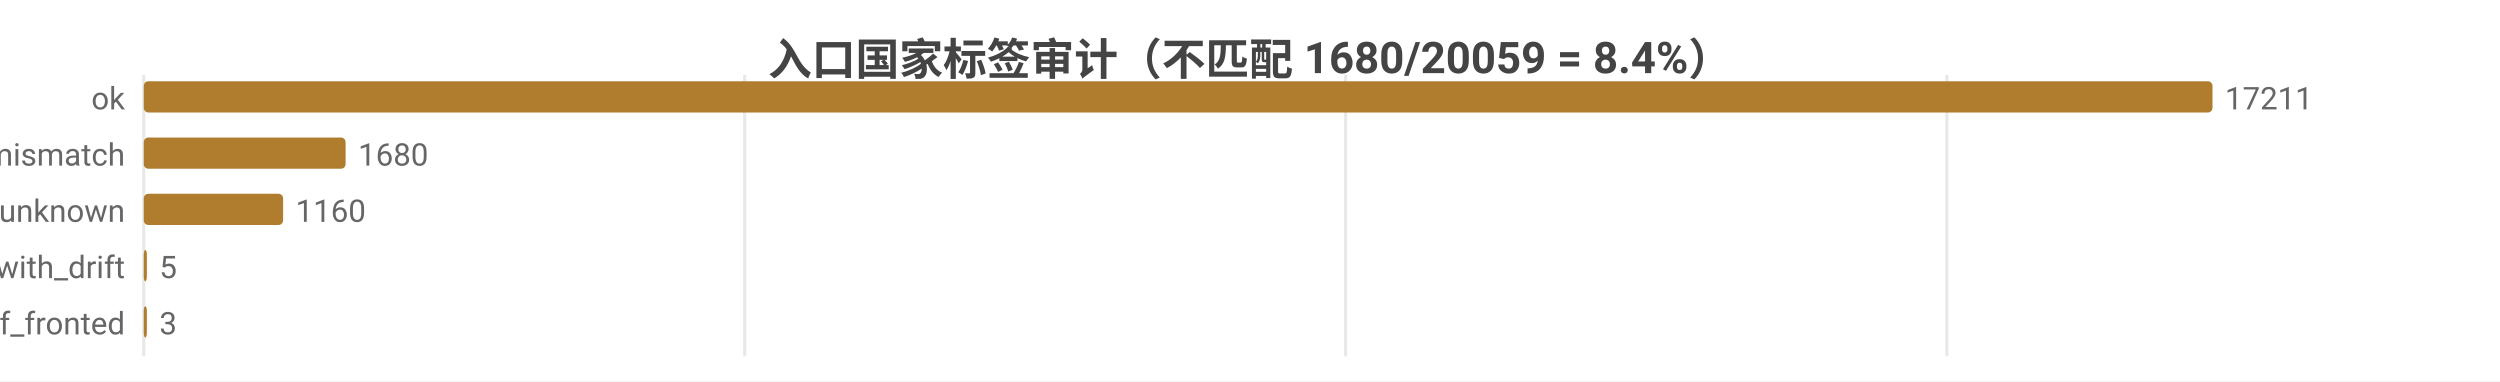
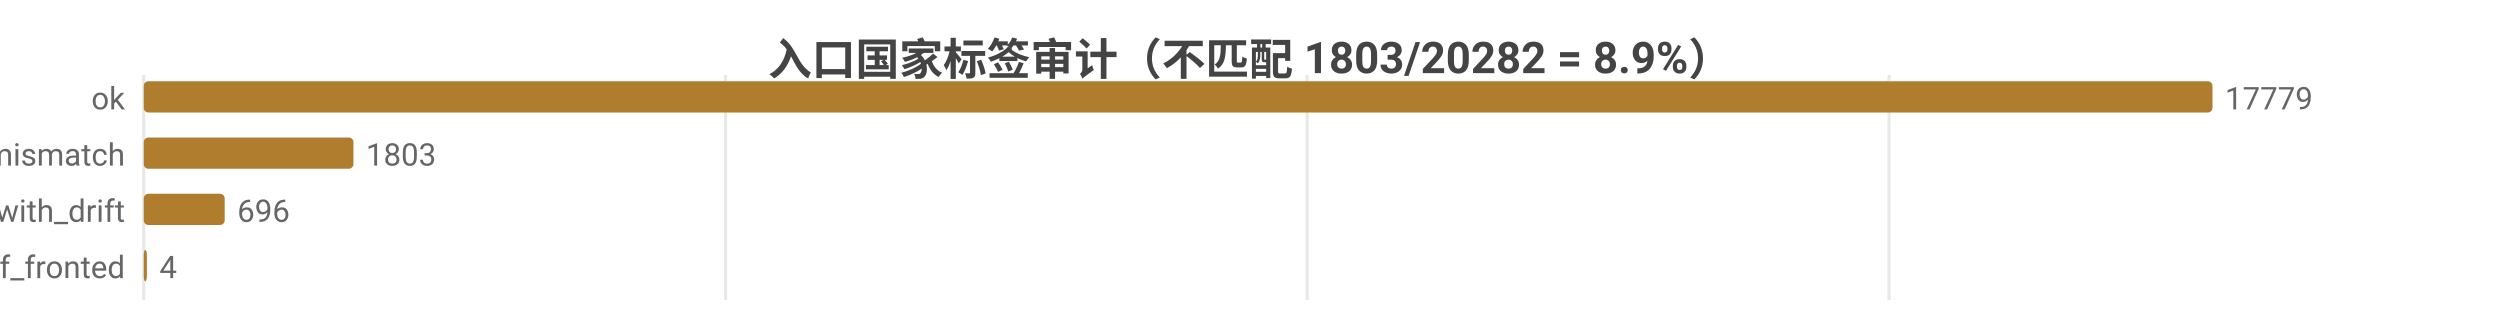
- <svg xmlns="http://www.w3.org/2000/svg" width="800" height="122" viewBox="0 0 800 122">
-   <rect width="800" height="122" fill="#ffffff" />
+ <svg xmlns="http://www.w3.org/2000/svg" width="800" height="104" viewBox="0 0 800 104">
+   <rect width="800" height="104" fill="#ffffff" />
  <style>text{font-family:system-ui,-apple-system,'Segoe UI',Roboto,'PingFang SC','Microsoft YaHei','Noto Sans CJK SC',sans-serif}.g{stroke:#e8e8e8;stroke-width:1}.a{stroke:#999;stroke-width:1}.t{font-size:10px;fill:#666}.m{font-size:10px;text-anchor:middle;fill:#666}.e{font-size:10px;text-anchor:end;fill:#666}.l{font-size:11px;fill:#333}.tt{font-size:14px;font-weight:600;text-anchor:middle;fill:#444}.em{font-size:13px;text-anchor:middle;fill:#999}</style>
-   <text class="tt" x="400.0" y="24">入口国家标签审计（不匹配 1680/20059 = 8.4%）</text>
-   <line class="g" x1="46" y1="24" x2="46" y2="114" />
-   <line class="g" x1="238.3" y1="24" x2="238.3" y2="114" />
-   <line class="g" x1="430.6" y1="24" x2="430.6" y2="114" />
-   <line class="g" x1="623.0" y1="24" x2="623.0" y2="114" />
+   <text class="tt" x="400.0" y="24">入口国家标签审计（不匹配 1803/20282 = 8.9%）</text>
+   <line class="g" x1="46" y1="24" x2="46" y2="96" />
+   <line class="g" x1="232.2" y1="24" x2="232.2" y2="96" />
+   <line class="g" x1="418.3" y1="24" x2="418.3" y2="96" />
+   <line class="g" x1="604.5" y1="24" x2="604.5" y2="96" />
  <text class="e" x="40" y="35">ok</text>
  <rect x="46" y="26" width="662" height="10" fill="#b07d2e" rx="1.5" />
-   <text class="t" x="712" y="35">17211</text>
+   <text class="t" x="712" y="35">17779</text>
  <text class="e" x="40" y="53">tag_mismatch</text>
-   <rect x="46" y="44" width="64.6" height="10" fill="#b07d2e" rx="1.5" />
-   <text class="t" x="114.6" y="53">1680</text>
-   <text class="e" x="40" y="71">entry_unknown</text>
-   <rect x="46" y="62" width="44.6" height="10" fill="#b07d2e" rx="1.5" />
-   <text class="t" x="94.6" y="71">1160</text>
-   <text class="e" x="40" y="89">ok_with_drift</text>
+   <rect x="46" y="44" width="67.1" height="10" fill="#b07d2e" rx="1.5" />
+   <text class="t" x="117.1" y="53">1803</text>
+   <text class="e" x="40" y="71">ok_with_drift</text>
+   <rect x="46" y="62" width="25.9" height="10" fill="#b07d2e" rx="1.5" />
+   <text class="t" x="75.9" y="71">696</text>
+   <text class="e" x="40" y="89">cf_fronted</text>
  <rect x="46" y="80" width="1" height="10" fill="#b07d2e" rx="1.5" />
-   <text class="t" x="51" y="89">5</text>
-   <text class="e" x="40" y="107">cf_fronted</text>
-   <rect x="46" y="98" width="1" height="10" fill="#b07d2e" rx="1.5" />
-   <text class="t" x="51" y="107">3</text>
+   <text class="t" x="51" y="89">4</text>
</svg>
